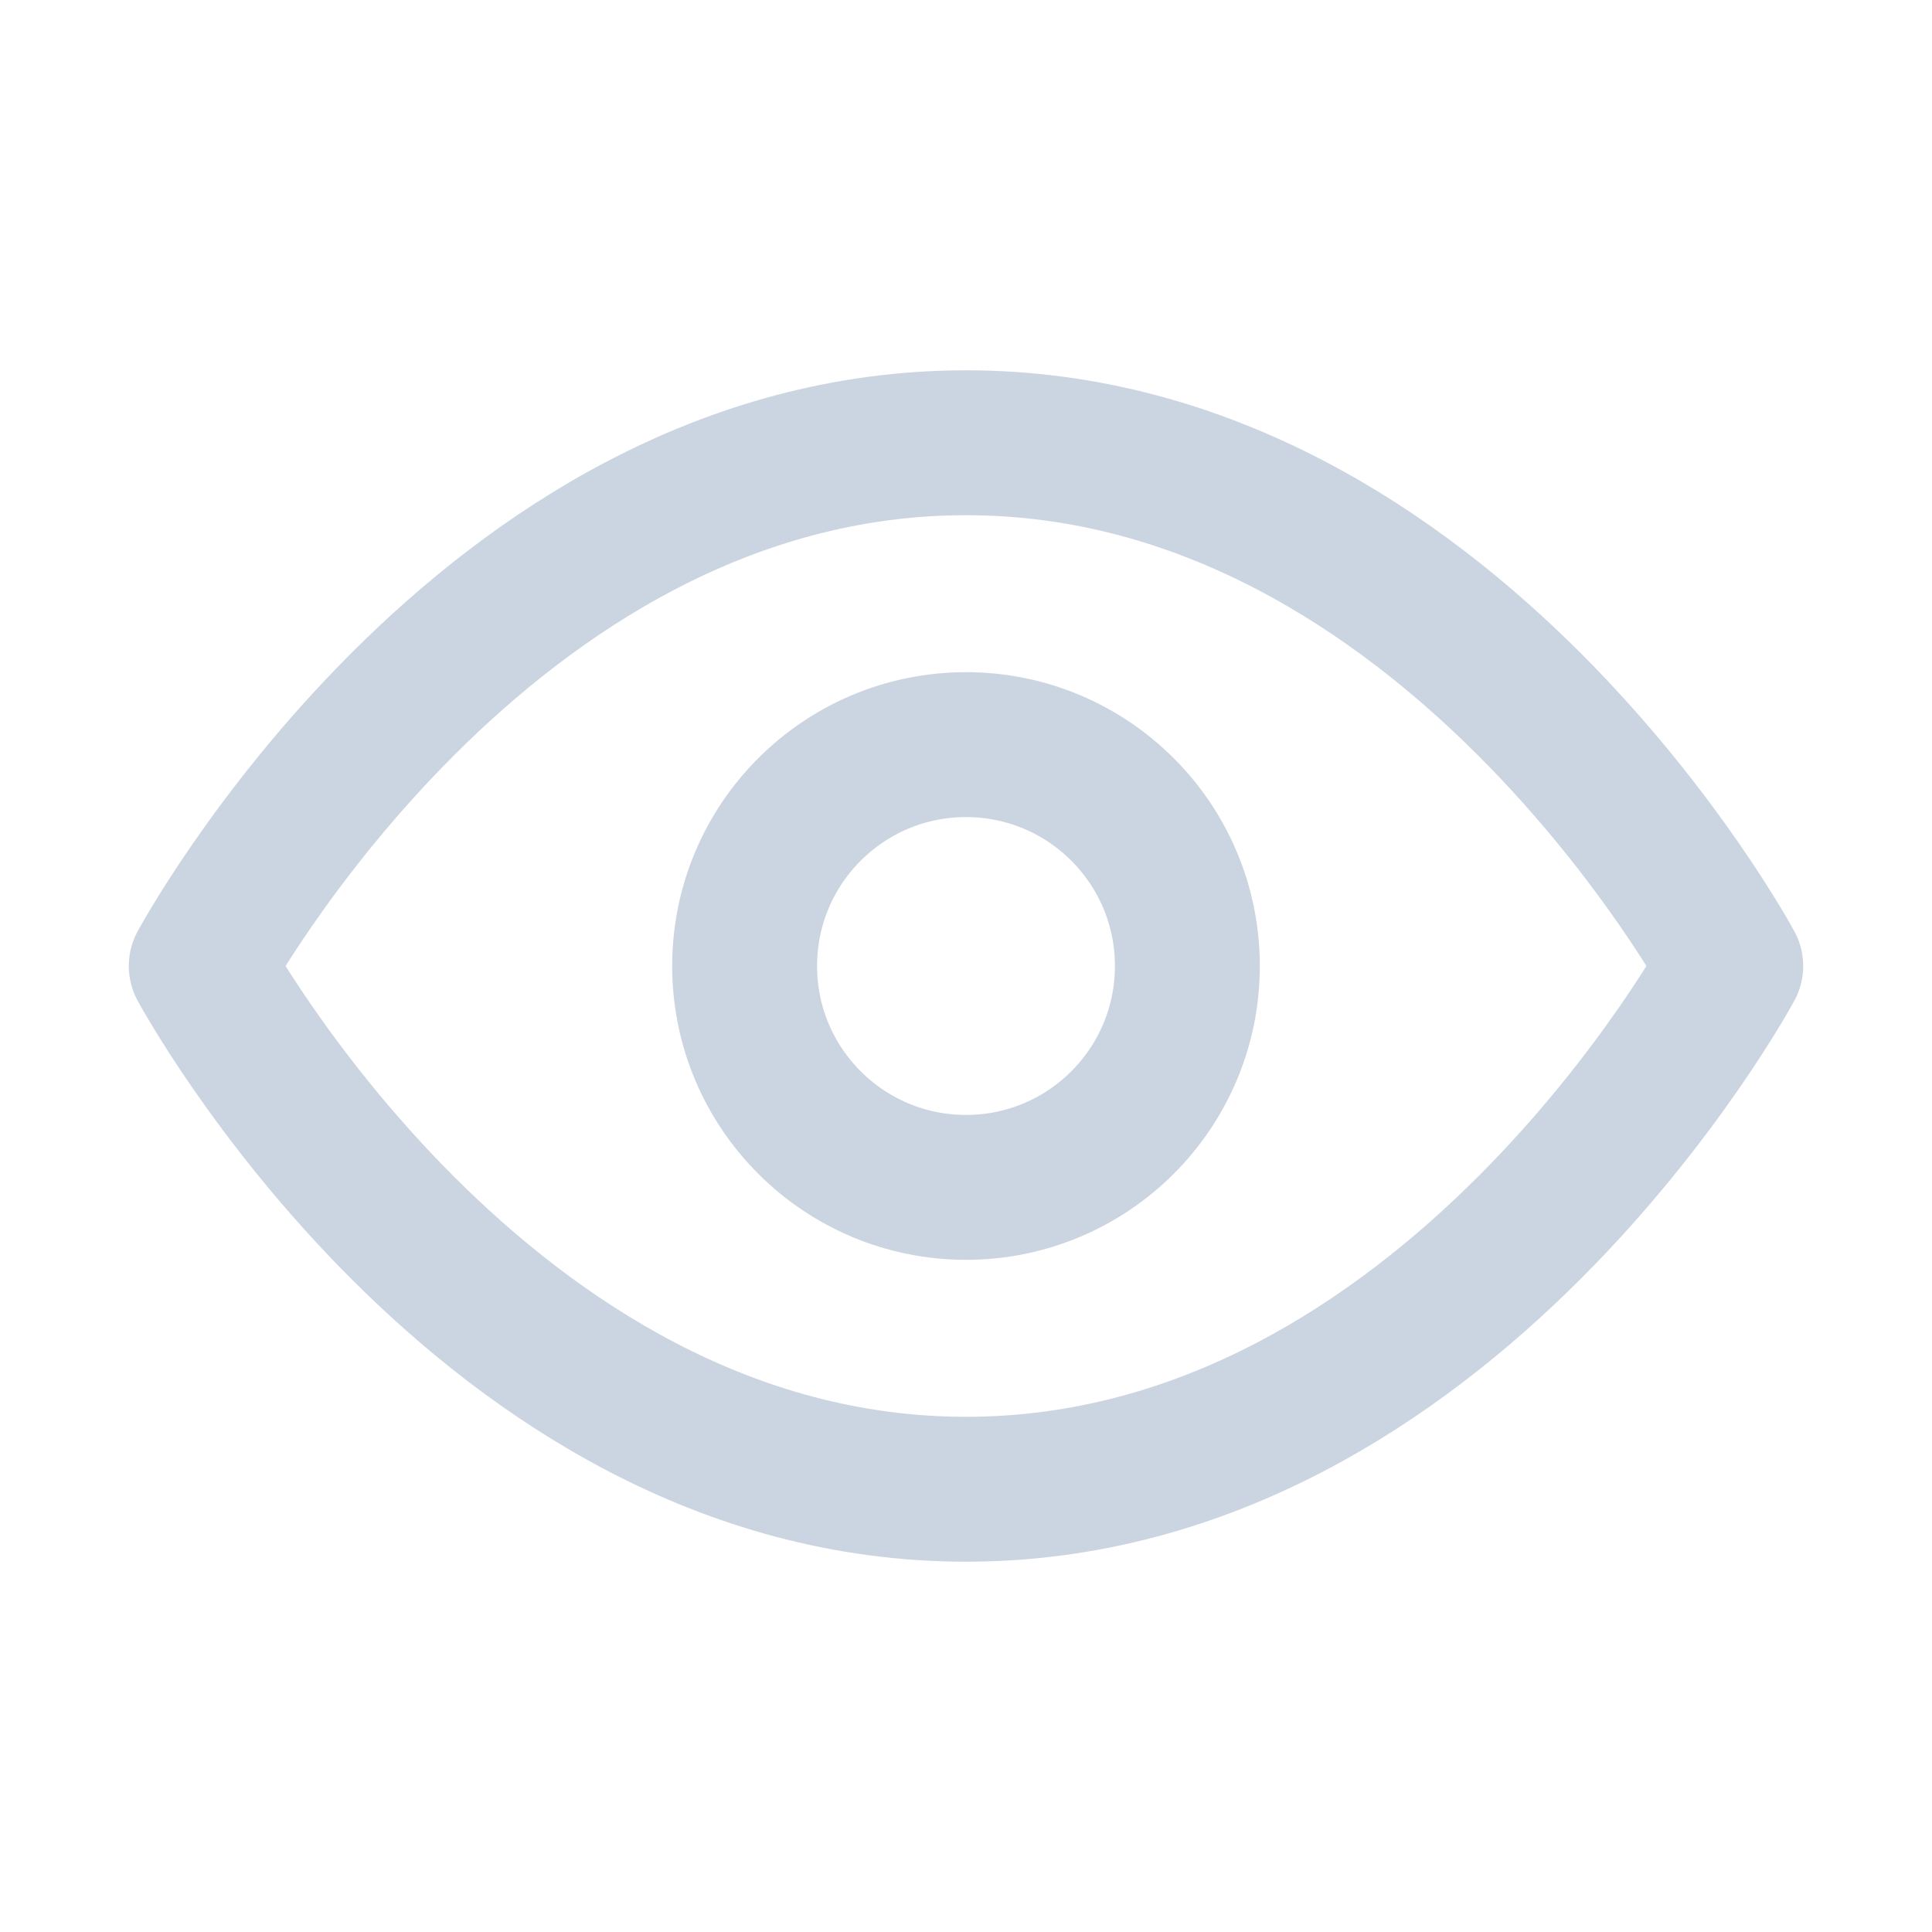
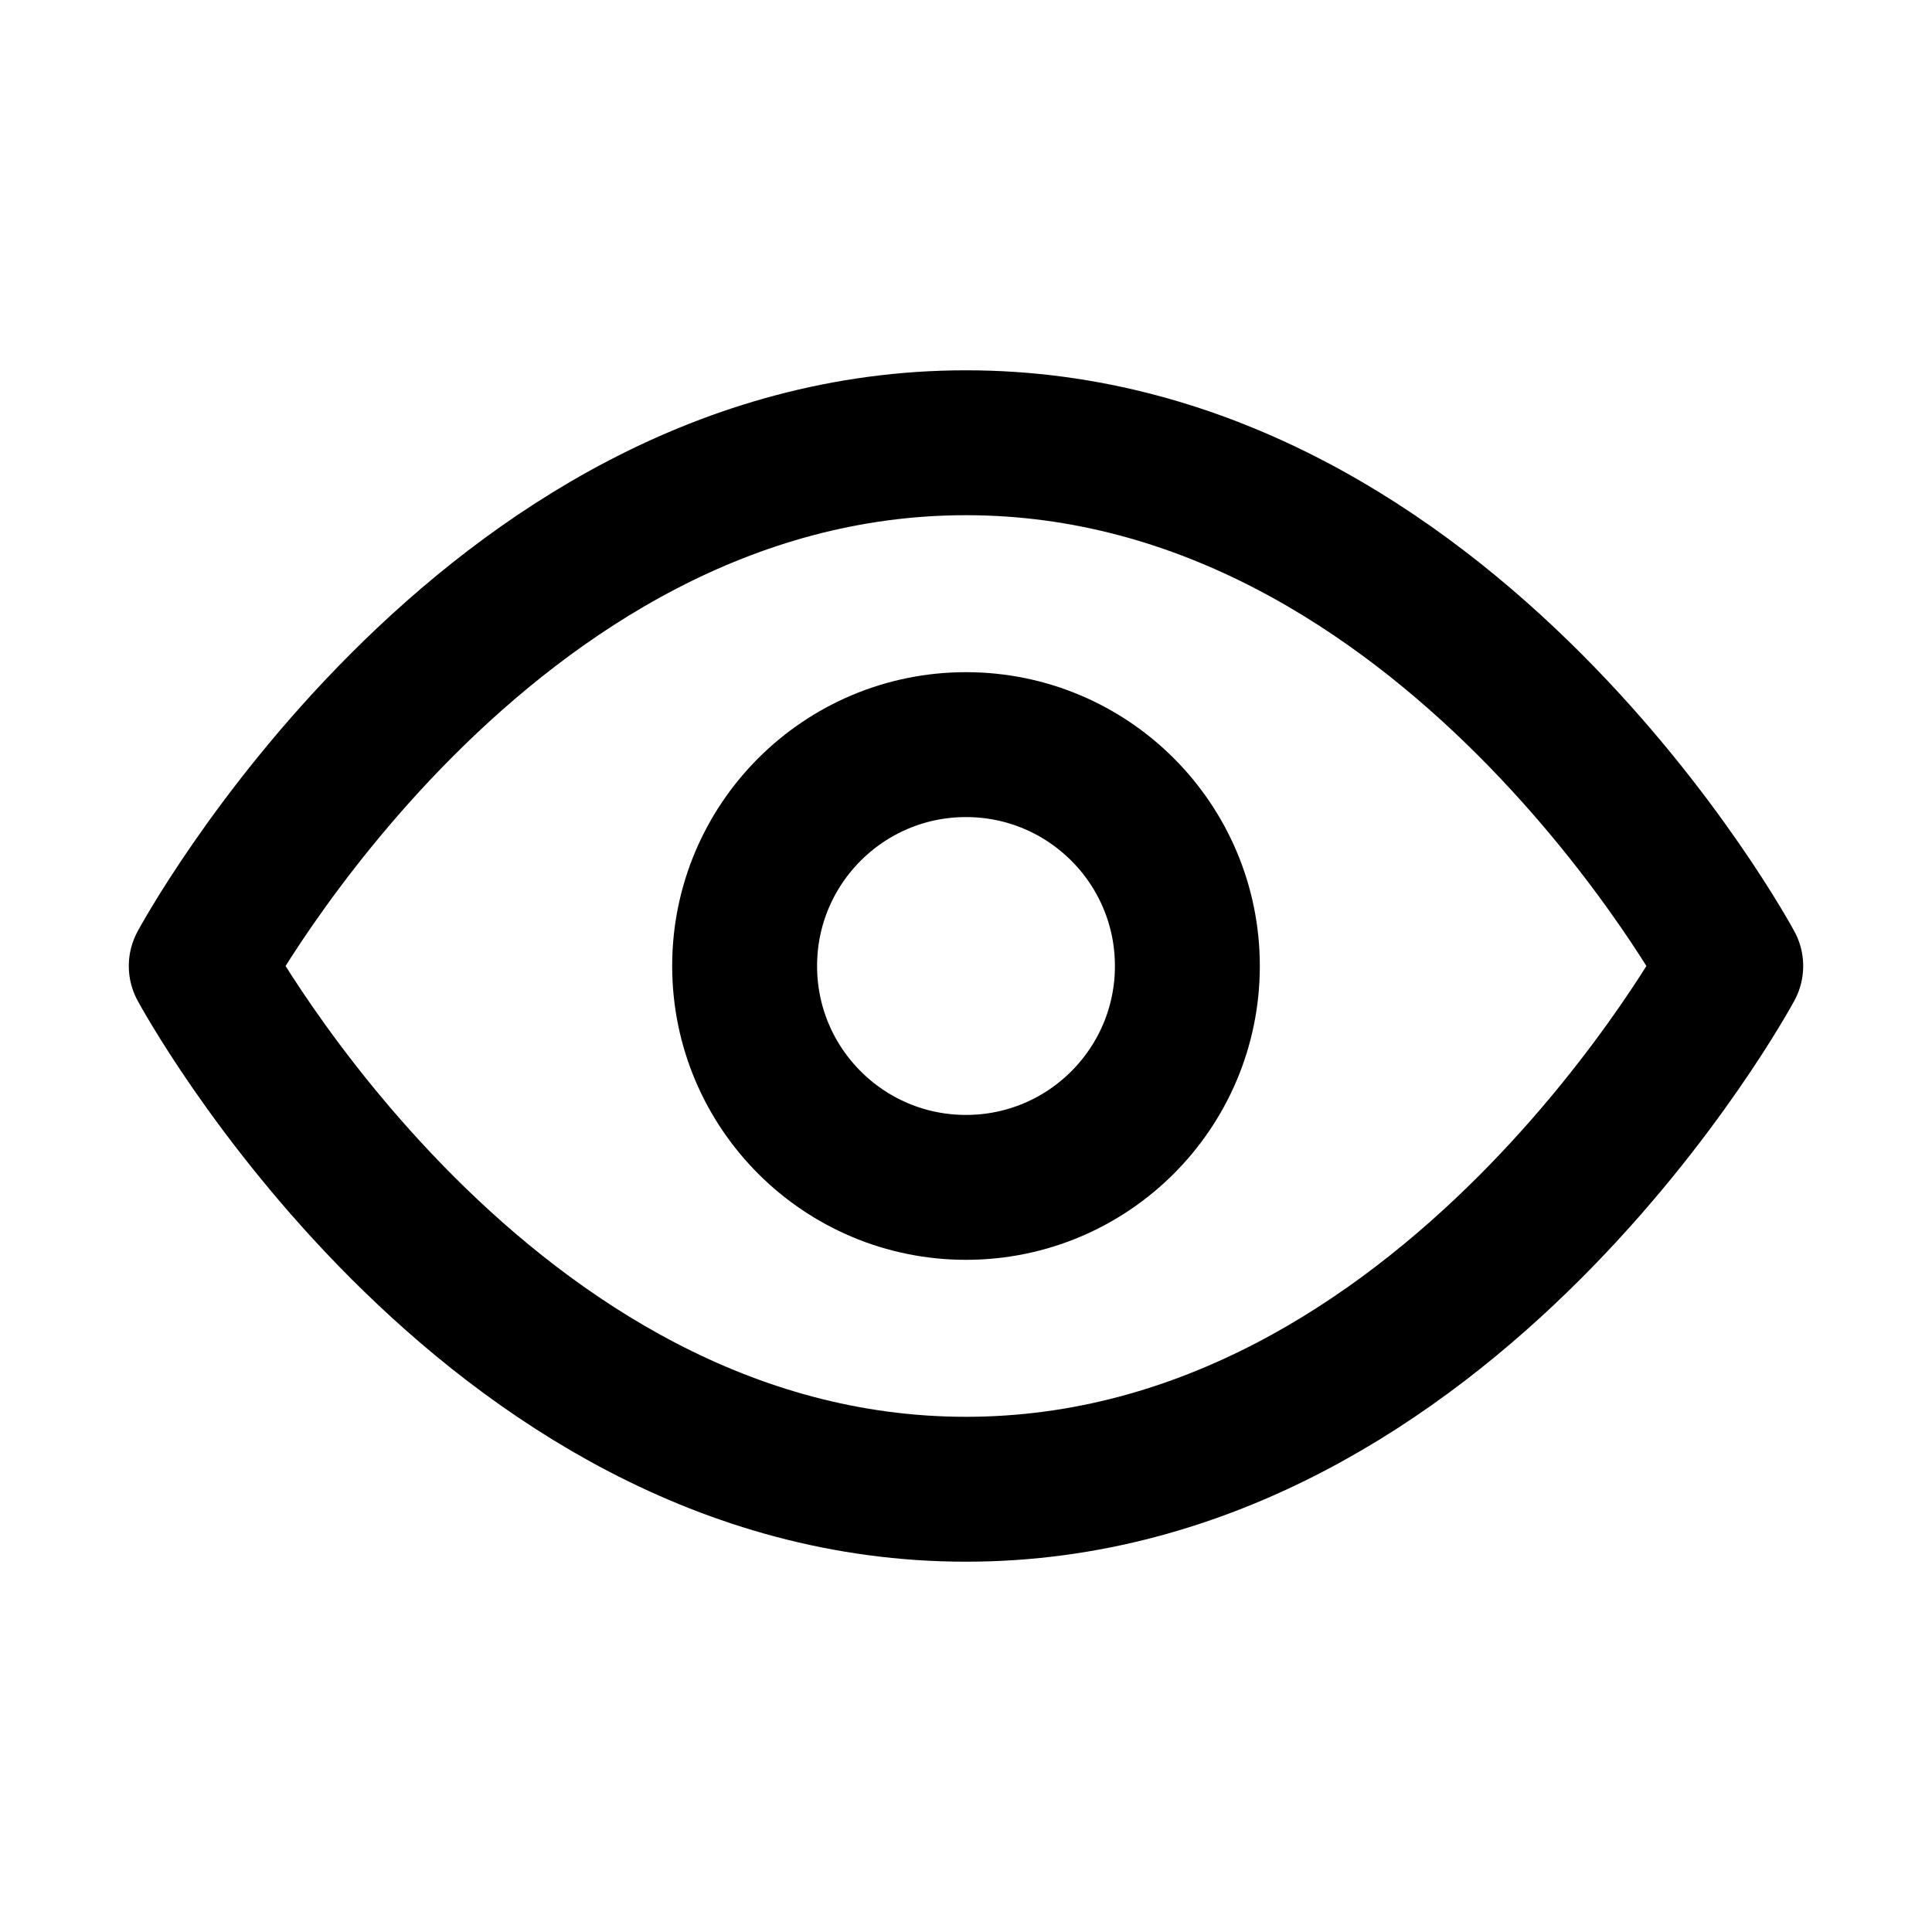
- <svg xmlns="http://www.w3.org/2000/svg" viewBox="0 0 24 24" fill="none" stroke="#cbd5e1" stroke-width="1.8" stroke-linecap="round" stroke-linejoin="round">
+ <svg xmlns="http://www.w3.org/2000/svg" viewBox="0 0 24 24" fill="none" stroke="currentColor" stroke-width="1.8" stroke-linecap="round" stroke-linejoin="round">
  <path d="M2.5 12S6 5.5 12 5.5 21.5 12 21.5 12 18 18.5 12 18.5 2.5 12 2.5 12Z" />
  <circle cx="12" cy="12" r="2.75" />
</svg>
